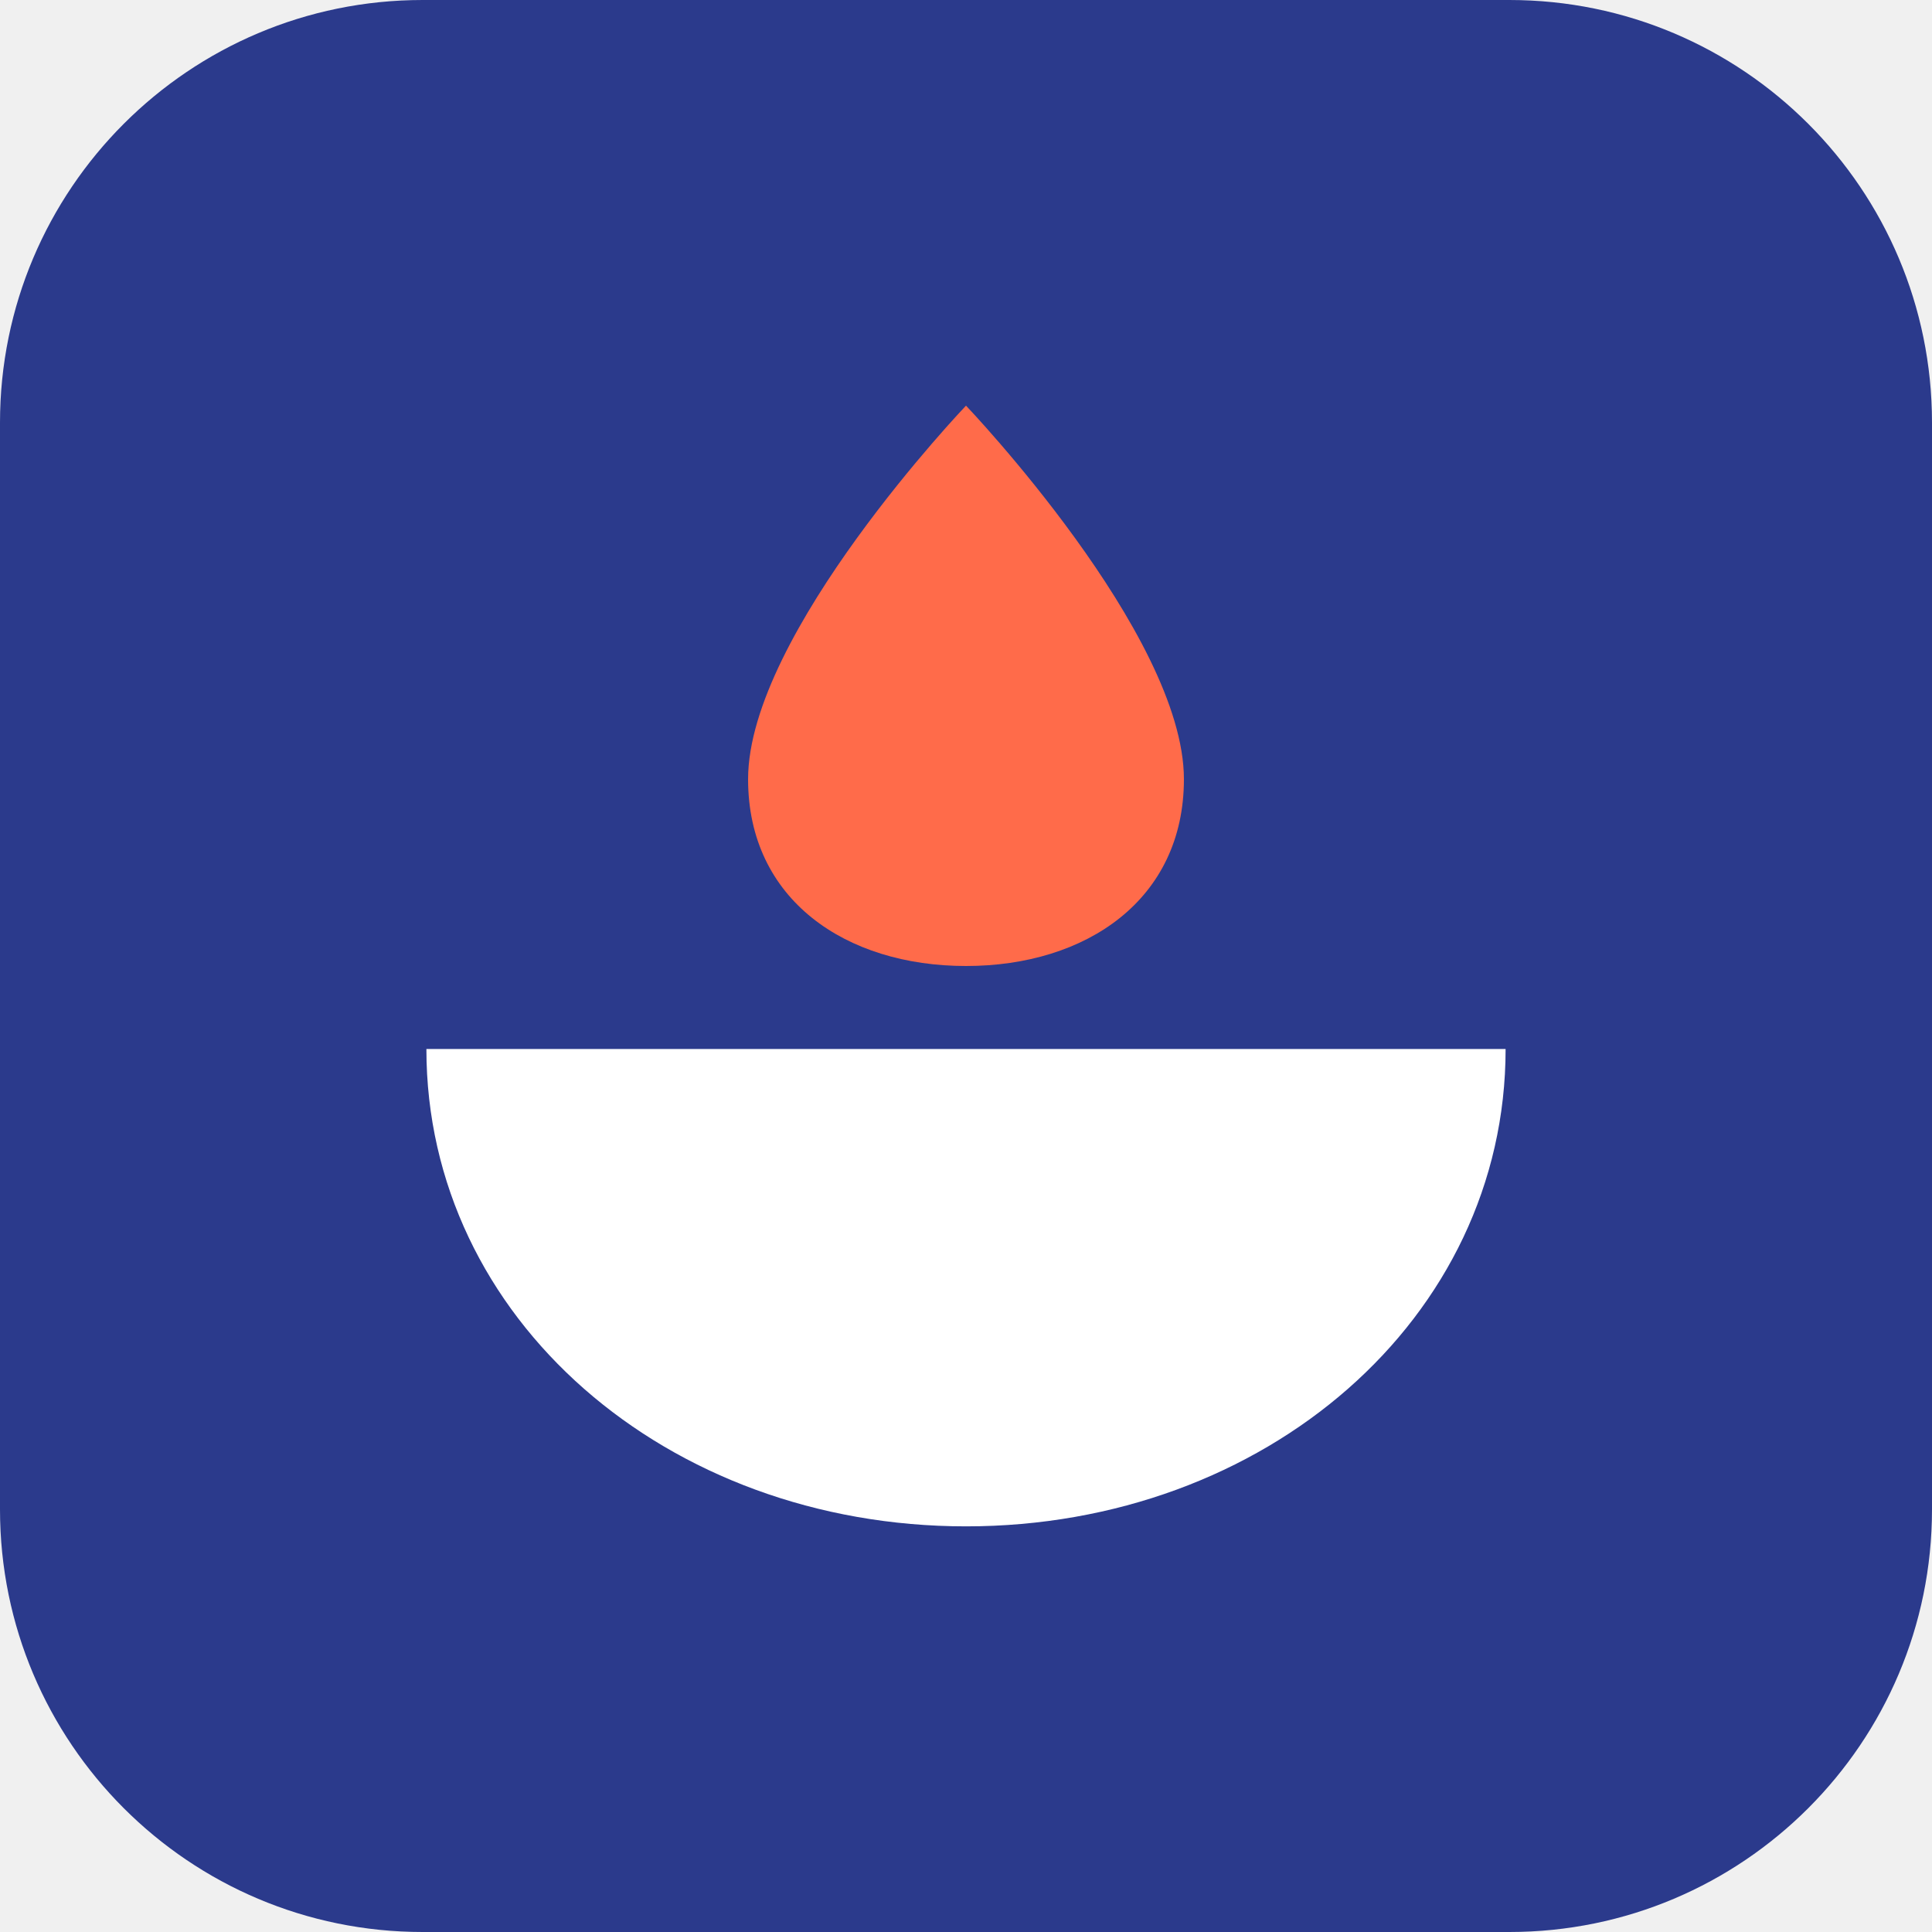
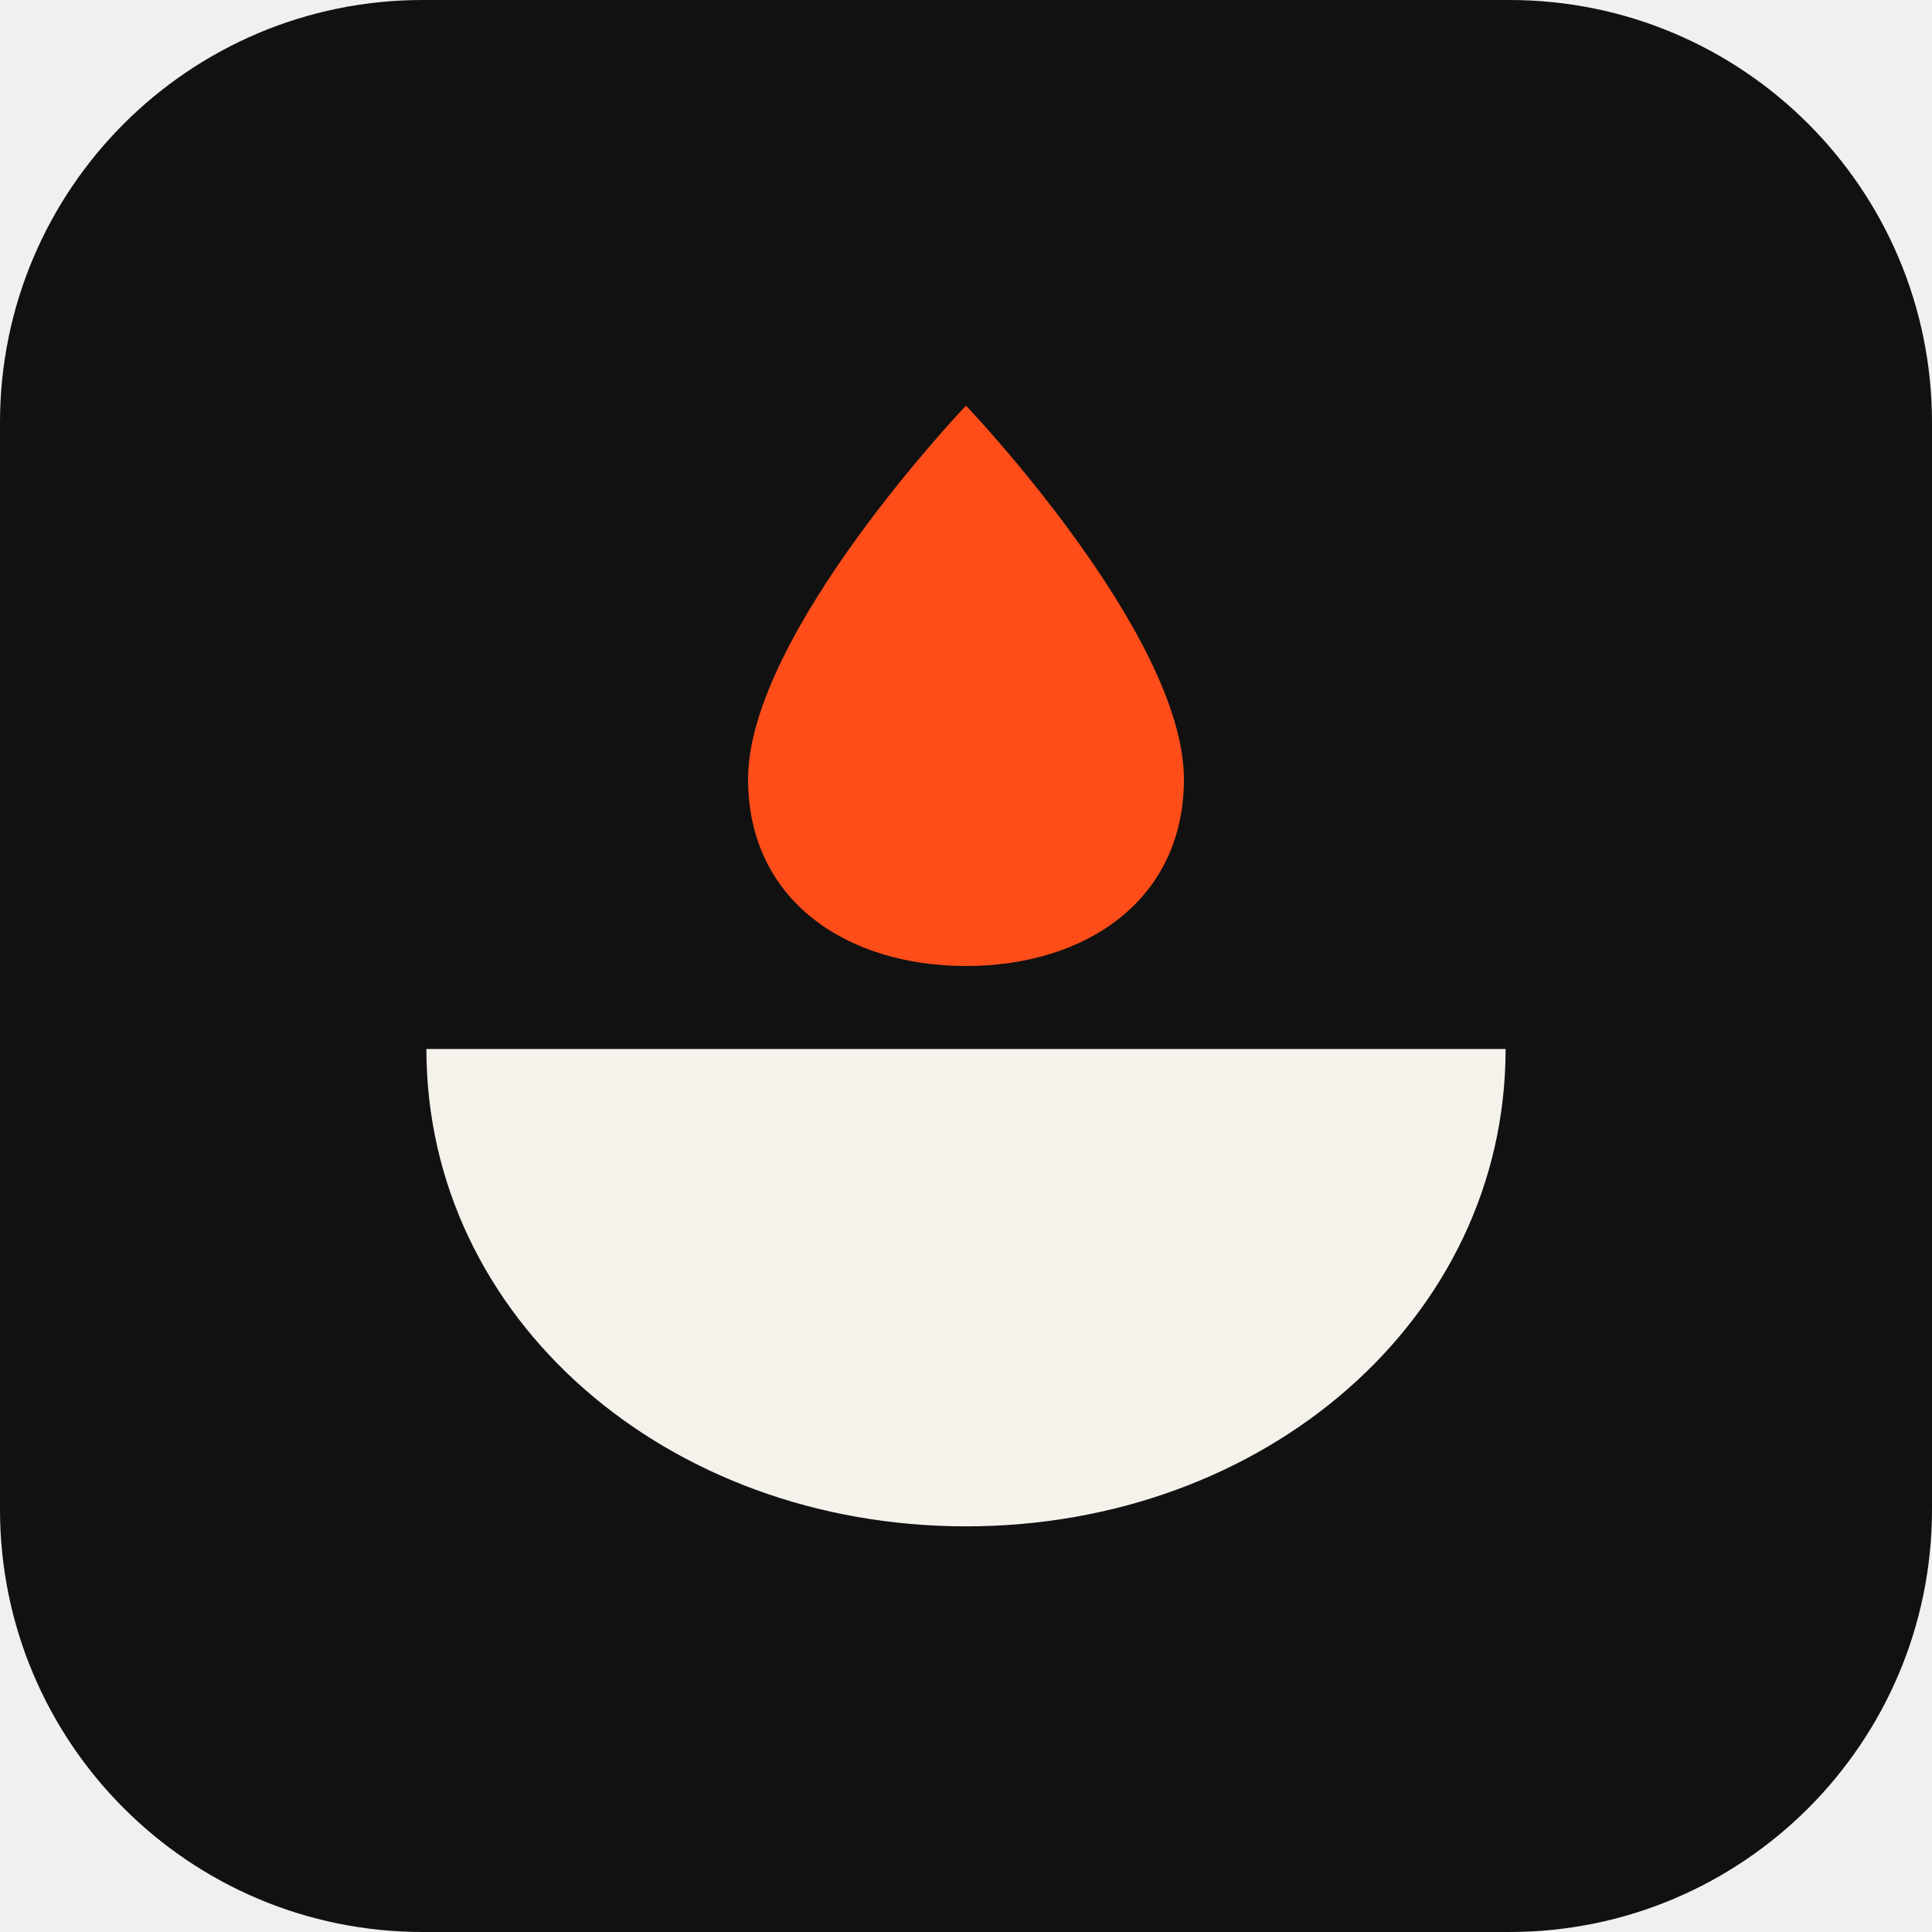
<svg xmlns="http://www.w3.org/2000/svg" viewBox="0 0 64 64">
-   <rect width="64" height="64" rx="14" fill="#2b3a8c" />
+   <rect width="64" height="64" rx="14" fill="#111111" />
  <g transform="translate(10 10) scale(.6875)">
-     <path d="M32 5C32 5 42.5 16 42.5 23C42.5 28.8 37.8 32 32 32C26.2 32 21.5 28.8 21.5 23C21.5 16 32 5 32 5Z" fill="#ff6b4a" />
-     <path d="M6 36H58C58 49 46.4 59 32 59C17.6 59 6 49 6 36Z" fill="#ffffff" />
+     <path d="M32 5C32 5 42.5 16 42.5 23C42.5 28.8 37.8 32 32 32C26.2 32 21.5 28.8 21.5 23C21.5 16 32 5 32 5Z" fill="#ff4d1a" />
+     <path d="M6 36H58C58 49 46.4 59 32 59C17.6 59 6 49 6 36Z" fill="#f5f2ec" />
  </g>
</svg>
